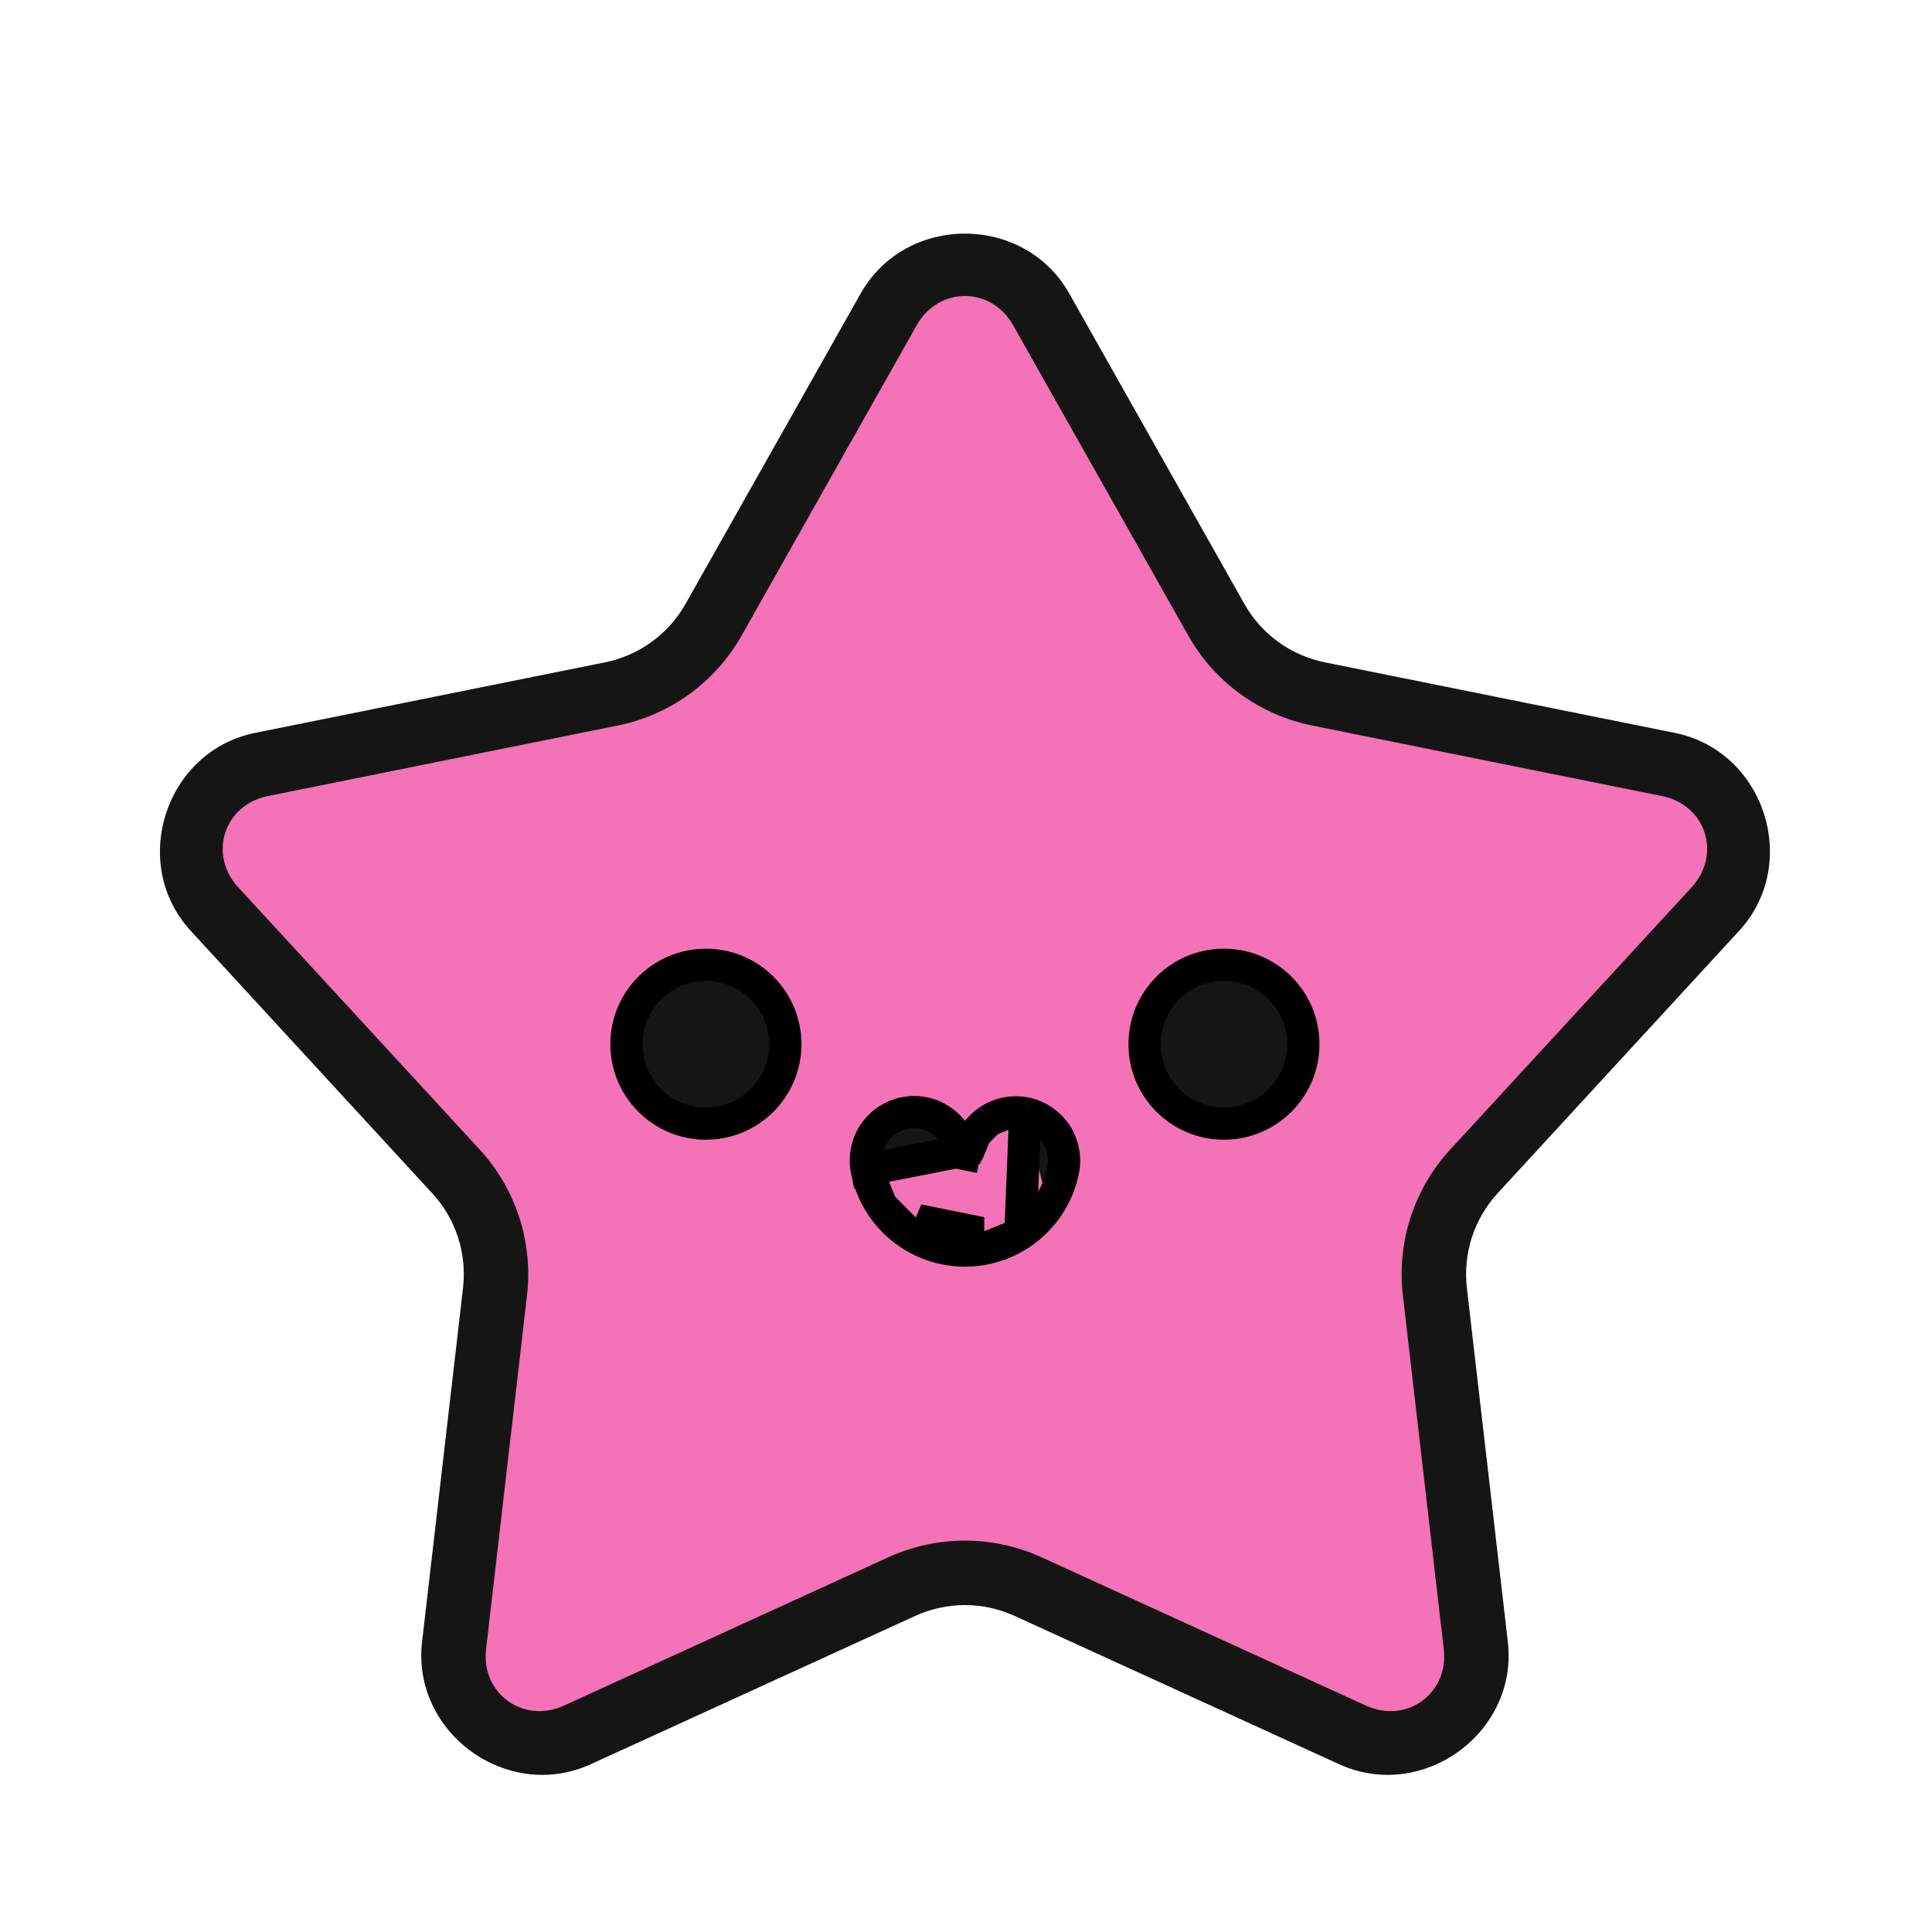
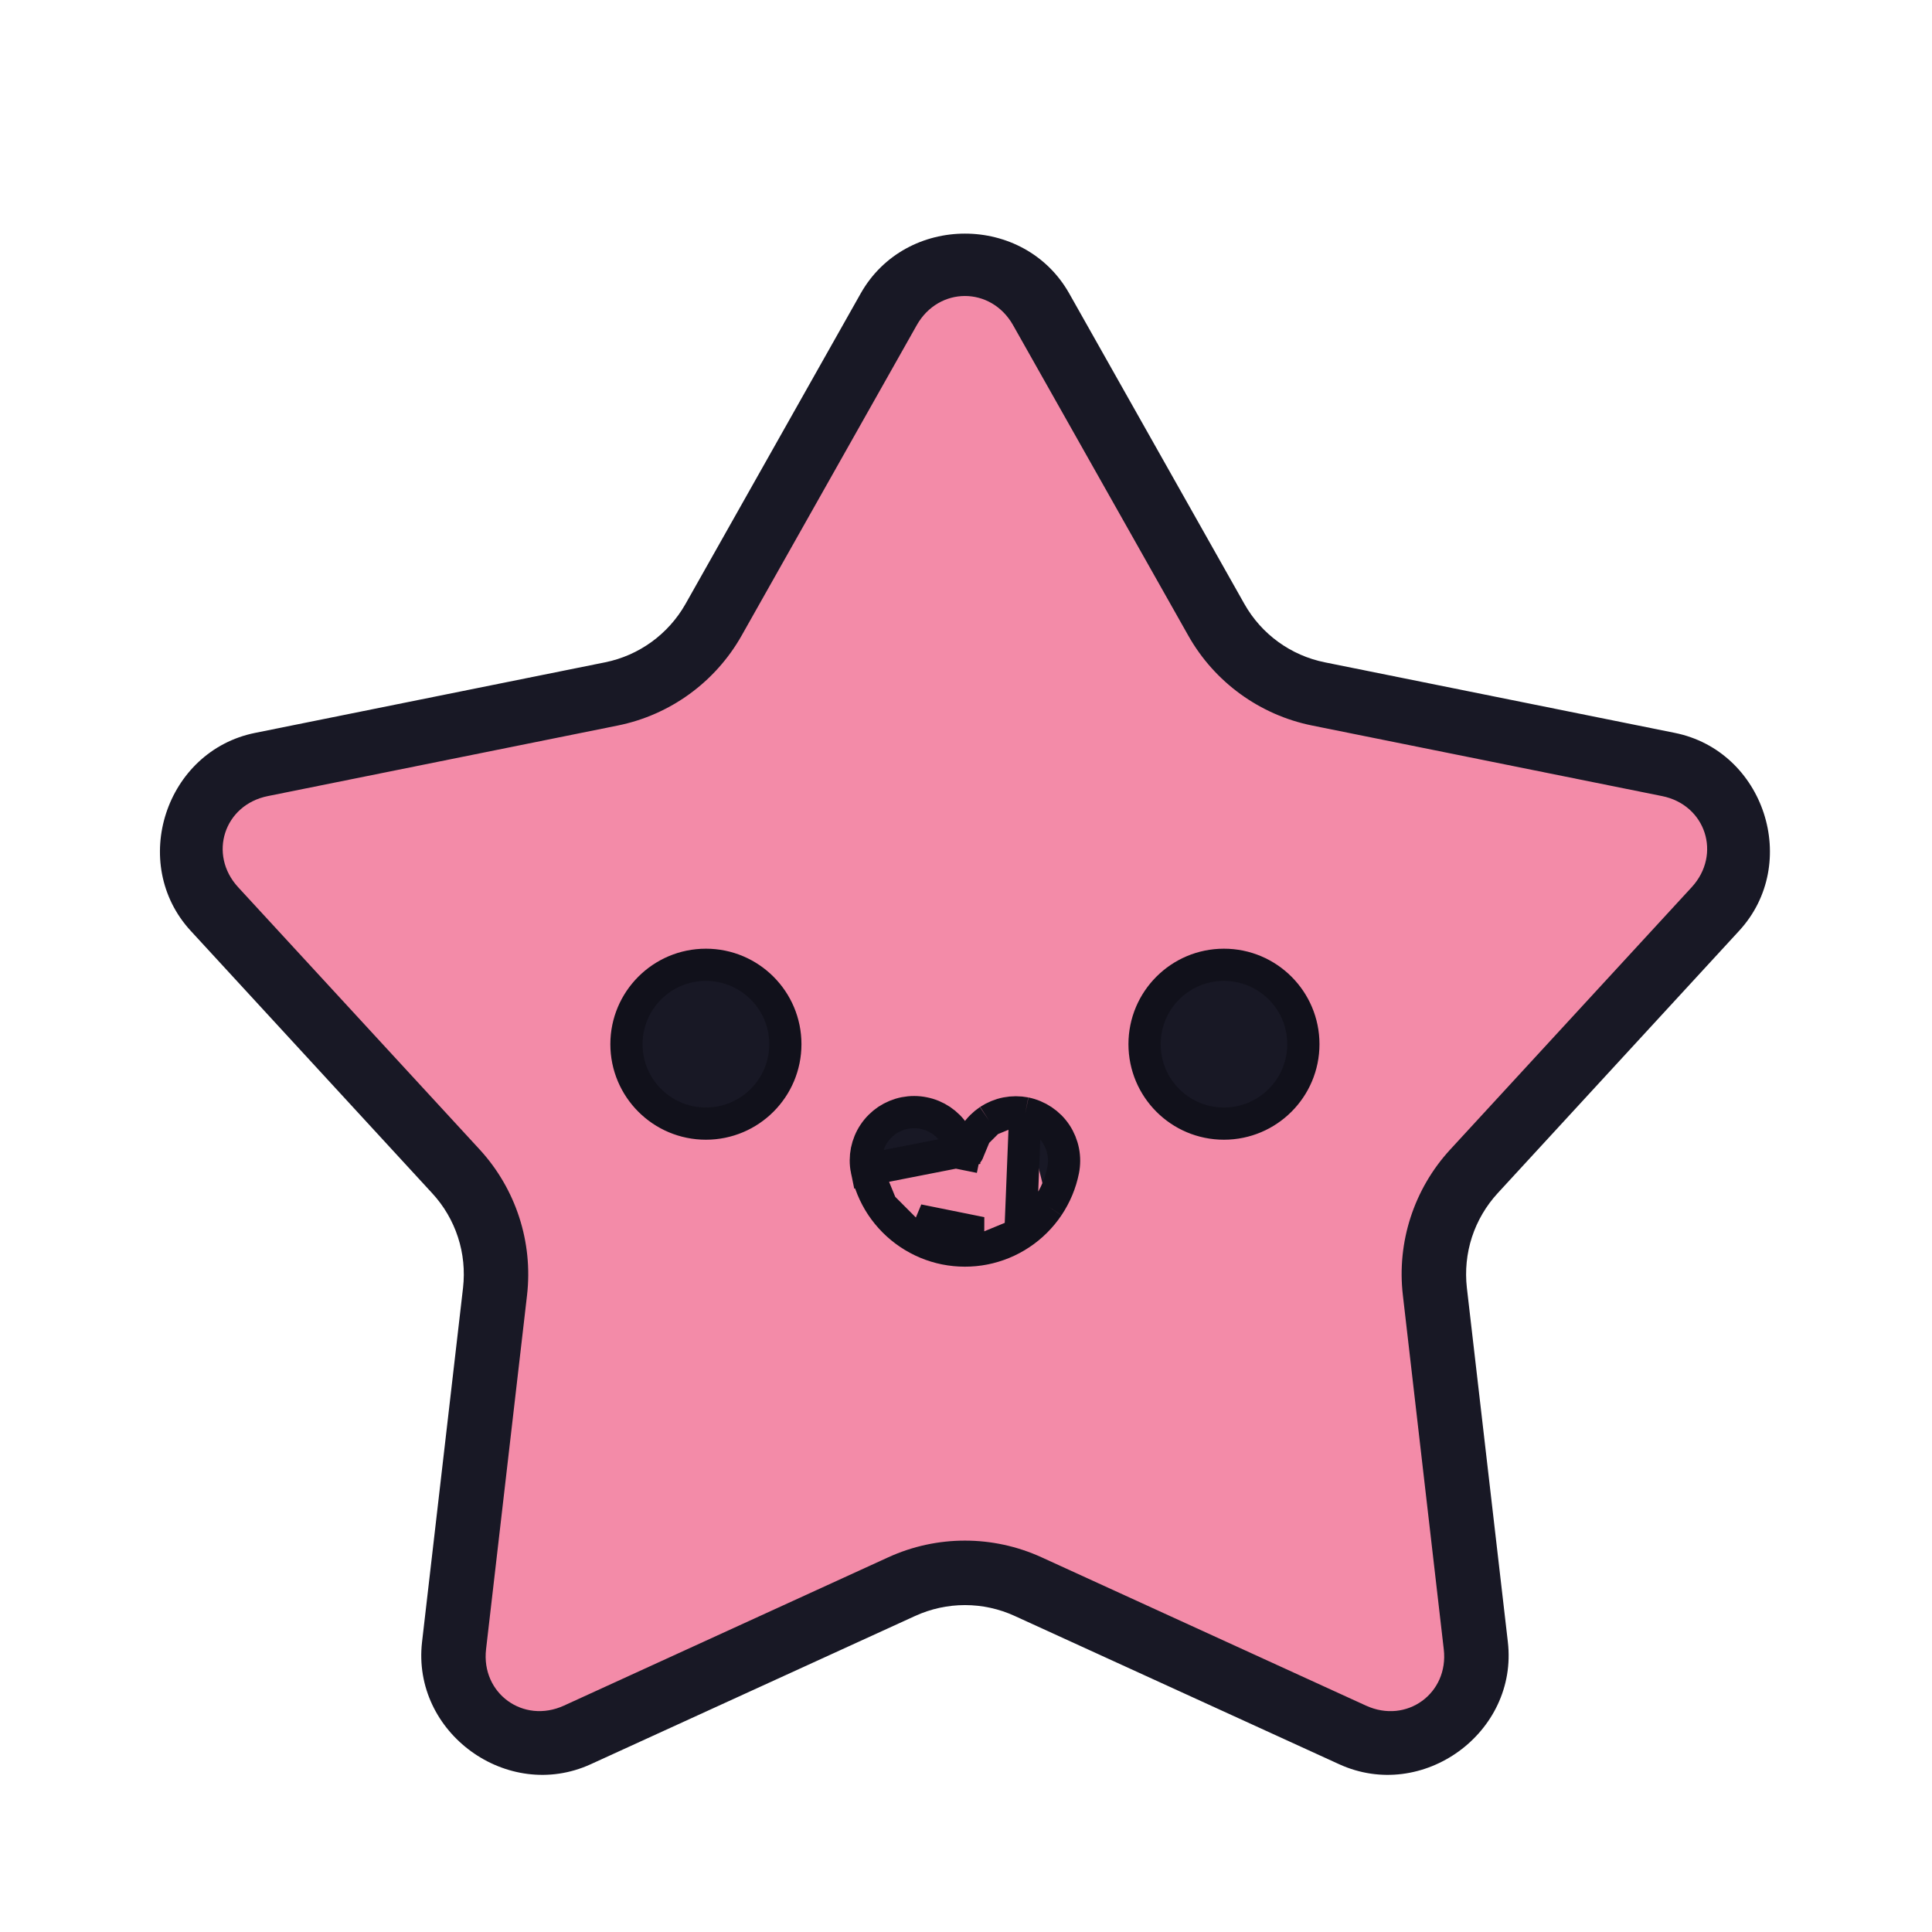
<svg xmlns="http://www.w3.org/2000/svg" width="24" height="24" viewBox="0 0 24 24" fill="none">
-   <path d="M11.041 3.842C11.456 3.106 12.518 3.106 12.933 3.842L15.11 7.699C15.379 8.176 15.843 8.512 16.38 8.621L20.725 9.496C21.555 9.663 21.882 10.671 21.31 11.292L18.31 14.552C18.126 14.751 17.988 14.987 17.904 15.245C17.82 15.502 17.793 15.775 17.824 16.044L18.333 20.442C18.43 21.28 17.573 21.904 16.803 21.552L12.772 19.709C12.525 19.597 12.258 19.538 11.987 19.538C11.716 19.538 11.448 19.597 11.202 19.709L7.171 21.552C6.401 21.904 5.544 21.28 5.641 20.442L6.149 16.044C6.212 15.499 6.035 14.955 5.664 14.552L2.664 11.292C2.092 10.671 2.419 9.663 3.249 9.496L7.594 8.621C8.131 8.512 8.595 8.176 8.864 7.699L11.041 3.842Z" fill="#F472B6" />
-   <path d="M11.987 2.902C11.479 2.902 10.972 3.15 10.692 3.645L8.516 7.502C8.303 7.878 7.938 8.143 7.515 8.228L3.17 9.104C2.055 9.328 1.6 10.727 2.369 11.563L5.369 14.823C5.514 14.98 5.623 15.166 5.689 15.369C5.755 15.571 5.776 15.786 5.752 15.998L5.243 20.396C5.112 21.524 6.303 22.389 7.338 21.916L7.338 21.916L11.368 20.074L11.368 20.074C11.563 19.985 11.774 19.939 11.987 19.939C12.2 19.939 12.411 19.985 12.605 20.074L12.605 20.074L16.636 21.916C17.671 22.389 18.862 21.524 18.731 20.396L18.731 20.396L18.222 15.998V15.998C18.198 15.786 18.219 15.571 18.285 15.368C18.351 15.166 18.46 14.98 18.604 14.823L18.604 14.823L21.604 11.563V11.563C22.374 10.727 21.919 9.328 20.804 9.104L16.459 8.228C16.035 8.143 15.67 7.878 15.458 7.502L13.282 3.645C13.002 3.15 12.495 2.902 11.987 2.902M11.987 3.677C12.217 3.677 12.448 3.798 12.584 4.038L14.761 7.895C15.087 8.474 15.65 8.882 16.301 9.013L20.646 9.889C21.19 9.998 21.389 10.614 21.015 11.021L18.015 14.28C17.565 14.769 17.35 15.43 17.427 16.09L17.935 20.488C17.999 21.035 17.474 21.419 16.969 21.188H16.969L12.938 19.345C12.334 19.069 11.639 19.069 11.035 19.345L7.005 21.188C6.5 21.418 5.975 21.035 6.038 20.488L6.547 16.09C6.623 15.43 6.408 14.769 5.959 14.28L2.958 11.021C2.584 10.614 2.783 9.998 3.328 9.889L7.673 9.013C8.324 8.882 8.886 8.474 9.213 7.895V7.895L11.389 4.038C11.525 3.798 11.756 3.677 11.987 3.677" fill="#151515" />
-   <path d="M10.767 14.531L10.767 14.531C10.751 14.454 10.752 14.374 10.767 14.297C10.783 14.22 10.813 14.146 10.857 14.081C10.901 14.015 10.958 13.959 11.023 13.915C11.089 13.872 11.163 13.841 11.24 13.826C11.317 13.811 11.397 13.811 11.474 13.827C11.552 13.842 11.625 13.873 11.691 13.917C11.756 13.961 11.812 14.017 11.856 14.083C11.899 14.149 11.93 14.222 11.945 14.3C11.945 14.3 11.945 14.3 11.945 14.3L10.767 14.531ZM10.767 14.531C10.798 14.691 10.861 14.844 10.951 14.98L10.951 14.98M10.767 14.531L10.951 14.98M10.951 14.98C11.042 15.116 11.158 15.233 11.294 15.324L10.951 14.98ZM11.742 15.511L11.742 15.511C11.582 15.479 11.429 15.415 11.294 15.324L11.742 15.511ZM11.742 15.511C11.902 15.543 12.067 15.543 12.227 15.512L11.742 15.511ZM12.676 15.327L12.676 15.327C12.54 15.418 12.387 15.48 12.227 15.512L12.676 15.327ZM12.676 15.327C12.812 15.237 12.929 15.12 13.02 14.985M12.676 15.327L12.736 13.829M12.736 13.829L12.736 13.829C12.892 13.861 13.03 13.953 13.118 14.085C13.206 14.218 13.238 14.38 13.207 14.536C13.175 14.697 13.111 14.849 13.02 14.985M12.736 13.829C12.659 13.814 12.579 13.814 12.502 13.829M12.736 13.829L12.502 13.829M13.02 14.985L12.854 14.873L13.02 14.985C13.02 14.985 13.02 14.985 13.02 14.985ZM12.023 14.315L12.023 14.315C12.026 14.31 12.028 14.306 12.029 14.3L12.023 14.315ZM12.023 14.315C12.02 14.32 12.015 14.324 12.011 14.327L12.023 14.315ZM11.996 14.334L11.996 14.334L11.996 14.334ZM11.996 14.334C11.99 14.335 11.984 14.335 11.978 14.334L11.939 14.53L11.979 14.334C11.973 14.332 11.968 14.33 11.963 14.327L11.963 14.327M11.996 14.334L11.963 14.327M11.963 14.327C11.958 14.324 11.954 14.32 11.951 14.315L11.963 14.327ZM12.502 13.829C12.425 13.844 12.351 13.875 12.285 13.918M12.502 13.829L12.285 13.918M12.285 13.918C12.22 13.962 12.163 14.018 12.119 14.084M12.285 13.918L12.119 14.084M12.119 14.084C12.075 14.149 12.045 14.223 12.029 14.3L12.119 14.084ZM8.769 13.958C9.314 13.958 9.756 13.516 9.756 12.971C9.756 12.427 9.314 11.985 8.769 11.985C8.224 11.985 7.782 12.427 7.782 12.971C7.782 13.516 8.224 13.958 8.769 13.958ZM15.204 13.958C15.749 13.958 16.191 13.516 16.191 12.971C16.191 12.427 15.749 11.985 15.204 11.985C14.659 11.985 14.218 12.427 14.218 12.971C14.218 13.516 14.659 13.958 15.204 13.958ZM11.781 15.315C11.915 15.342 12.054 15.342 12.188 15.316L11.405 15.158C11.519 15.234 11.647 15.288 11.781 15.315Z" fill="#151515" stroke="black" stroke-width="0.4" />
+   <path d="M11.041 3.842C11.456 3.106 12.518 3.106 12.933 3.842L15.11 7.699C15.379 8.176 15.843 8.512 16.38 8.621L20.725 9.496C21.555 9.663 21.882 10.671 21.31 11.292L18.31 14.552C18.126 14.751 17.988 14.987 17.904 15.245C17.82 15.502 17.793 15.775 17.824 16.044L18.333 20.442C18.43 21.28 17.573 21.904 16.803 21.552L12.772 19.709C12.525 19.597 12.258 19.538 11.987 19.538C11.716 19.538 11.448 19.597 11.202 19.709L7.171 21.552C6.401 21.904 5.544 21.28 5.641 20.442L6.149 16.044C6.212 15.499 6.035 14.955 5.664 14.552L2.664 11.292C2.092 10.671 2.419 9.663 3.249 9.496L7.594 8.621C8.131 8.512 8.595 8.176 8.864 7.699L11.041 3.842Z" fill="#f38ba8" />
+   <path d="M11.987 2.902C11.479 2.902 10.972 3.15 10.692 3.645L8.516 7.502C8.303 7.878 7.938 8.143 7.515 8.228L3.17 9.104C2.055 9.328 1.6 10.727 2.369 11.563L5.369 14.823C5.514 14.98 5.623 15.166 5.689 15.369C5.755 15.571 5.776 15.786 5.752 15.998L5.243 20.396C5.112 21.524 6.303 22.389 7.338 21.916L7.338 21.916L11.368 20.074L11.368 20.074C11.563 19.985 11.774 19.939 11.987 19.939C12.2 19.939 12.411 19.985 12.605 20.074L12.605 20.074L16.636 21.916C17.671 22.389 18.862 21.524 18.731 20.396L18.731 20.396L18.222 15.998V15.998C18.198 15.786 18.219 15.571 18.285 15.368C18.351 15.166 18.46 14.98 18.604 14.823L18.604 14.823L21.604 11.563V11.563C22.374 10.727 21.919 9.328 20.804 9.104L16.459 8.228C16.035 8.143 15.67 7.878 15.458 7.502L13.282 3.645C13.002 3.15 12.495 2.902 11.987 2.902M11.987 3.677C12.217 3.677 12.448 3.798 12.584 4.038L14.761 7.895C15.087 8.474 15.65 8.882 16.301 9.013L20.646 9.889C21.19 9.998 21.389 10.614 21.015 11.021L18.015 14.28C17.565 14.769 17.35 15.43 17.427 16.09L17.935 20.488C17.999 21.035 17.474 21.419 16.969 21.188H16.969L12.938 19.345C12.334 19.069 11.639 19.069 11.035 19.345L7.005 21.188C6.5 21.418 5.975 21.035 6.038 20.488L6.547 16.09C6.623 15.43 6.408 14.769 5.959 14.28L2.958 11.021C2.584 10.614 2.783 9.998 3.328 9.889L7.673 9.013C8.324 8.882 8.886 8.474 9.213 7.895V7.895L11.389 4.038C11.525 3.798 11.756 3.677 11.987 3.677" fill="#181825" />
+   <path d="M10.767 14.531L10.767 14.531C10.751 14.454 10.752 14.374 10.767 14.297C10.783 14.22 10.813 14.146 10.857 14.081C10.901 14.015 10.958 13.959 11.023 13.915C11.089 13.872 11.163 13.841 11.24 13.826C11.317 13.811 11.397 13.811 11.474 13.827C11.552 13.842 11.625 13.873 11.691 13.917C11.756 13.961 11.812 14.017 11.856 14.083C11.899 14.149 11.93 14.222 11.945 14.3C11.945 14.3 11.945 14.3 11.945 14.3L10.767 14.531ZM10.767 14.531C10.798 14.691 10.861 14.844 10.951 14.98L10.951 14.98M10.767 14.531L10.951 14.98M10.951 14.98C11.042 15.116 11.158 15.233 11.294 15.324L10.951 14.98ZM11.742 15.511L11.742 15.511C11.582 15.479 11.429 15.415 11.294 15.324L11.742 15.511ZM11.742 15.511C11.902 15.543 12.067 15.543 12.227 15.512L11.742 15.511ZM12.676 15.327L12.676 15.327C12.54 15.418 12.387 15.48 12.227 15.512L12.676 15.327ZM12.676 15.327C12.812 15.237 12.929 15.12 13.02 14.985M12.676 15.327L12.736 13.829M12.736 13.829L12.736 13.829C12.892 13.861 13.03 13.953 13.118 14.085C13.206 14.218 13.238 14.38 13.207 14.536C13.175 14.697 13.111 14.849 13.02 14.985M12.736 13.829C12.659 13.814 12.579 13.814 12.502 13.829M12.736 13.829L12.502 13.829M13.02 14.985L12.854 14.873L13.02 14.985C13.02 14.985 13.02 14.985 13.02 14.985ZM12.023 14.315L12.023 14.315C12.026 14.31 12.028 14.306 12.029 14.3L12.023 14.315ZM12.023 14.315C12.02 14.32 12.015 14.324 12.011 14.327L12.023 14.315ZM11.996 14.334L11.996 14.334L11.996 14.334ZM11.996 14.334C11.99 14.335 11.984 14.335 11.978 14.334L11.939 14.53L11.979 14.334C11.973 14.332 11.968 14.33 11.963 14.327L11.963 14.327M11.996 14.334L11.963 14.327M11.963 14.327C11.958 14.324 11.954 14.32 11.951 14.315L11.963 14.327ZM12.502 13.829C12.425 13.844 12.351 13.875 12.285 13.918M12.502 13.829L12.285 13.918M12.285 13.918C12.22 13.962 12.163 14.018 12.119 14.084M12.285 13.918L12.119 14.084M12.119 14.084C12.075 14.149 12.045 14.223 12.029 14.3L12.119 14.084ZM8.769 13.958C9.314 13.958 9.756 13.516 9.756 12.971C9.756 12.427 9.314 11.985 8.769 11.985C8.224 11.985 7.782 12.427 7.782 12.971C7.782 13.516 8.224 13.958 8.769 13.958ZM15.204 13.958C15.749 13.958 16.191 13.516 16.191 12.971C16.191 12.427 15.749 11.985 15.204 11.985C14.659 11.985 14.218 12.427 14.218 12.971C14.218 13.516 14.659 13.958 15.204 13.958ZM11.781 15.315C11.915 15.342 12.054 15.342 12.188 15.316L11.405 15.158C11.519 15.234 11.647 15.288 11.781 15.315Z" fill="#181825" stroke="#11111b" stroke-width="0.4" />
</svg>
